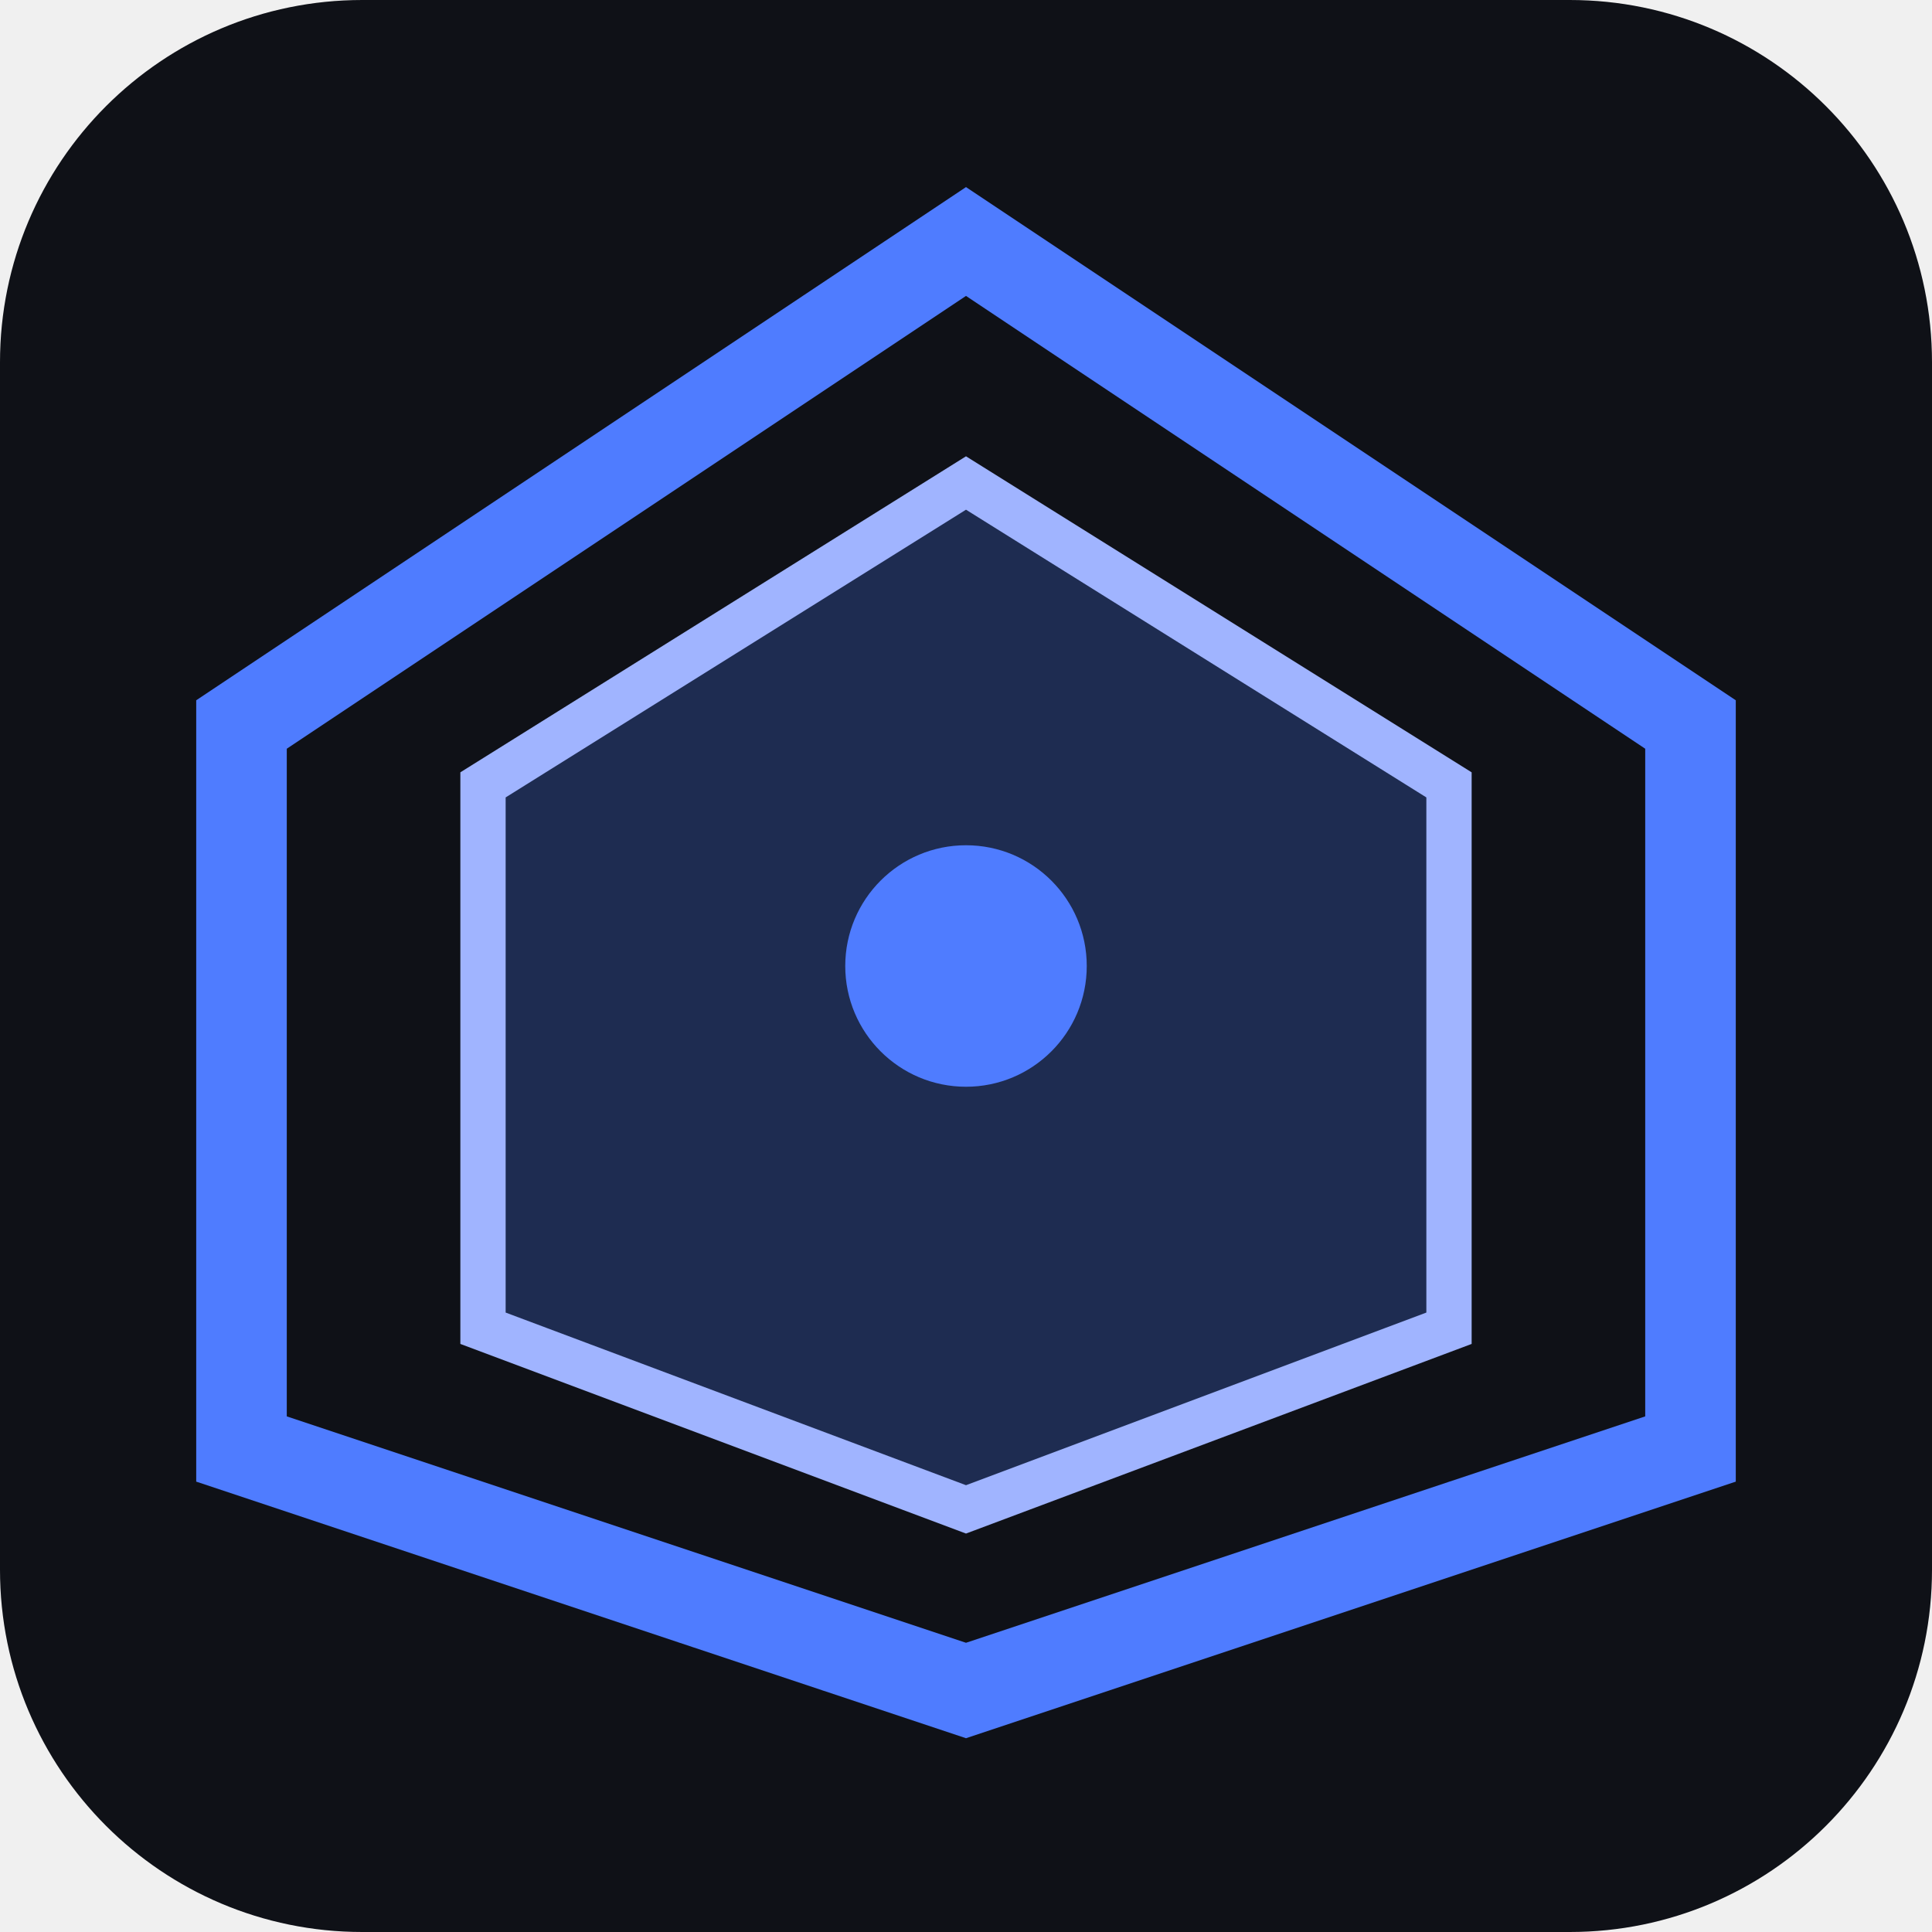
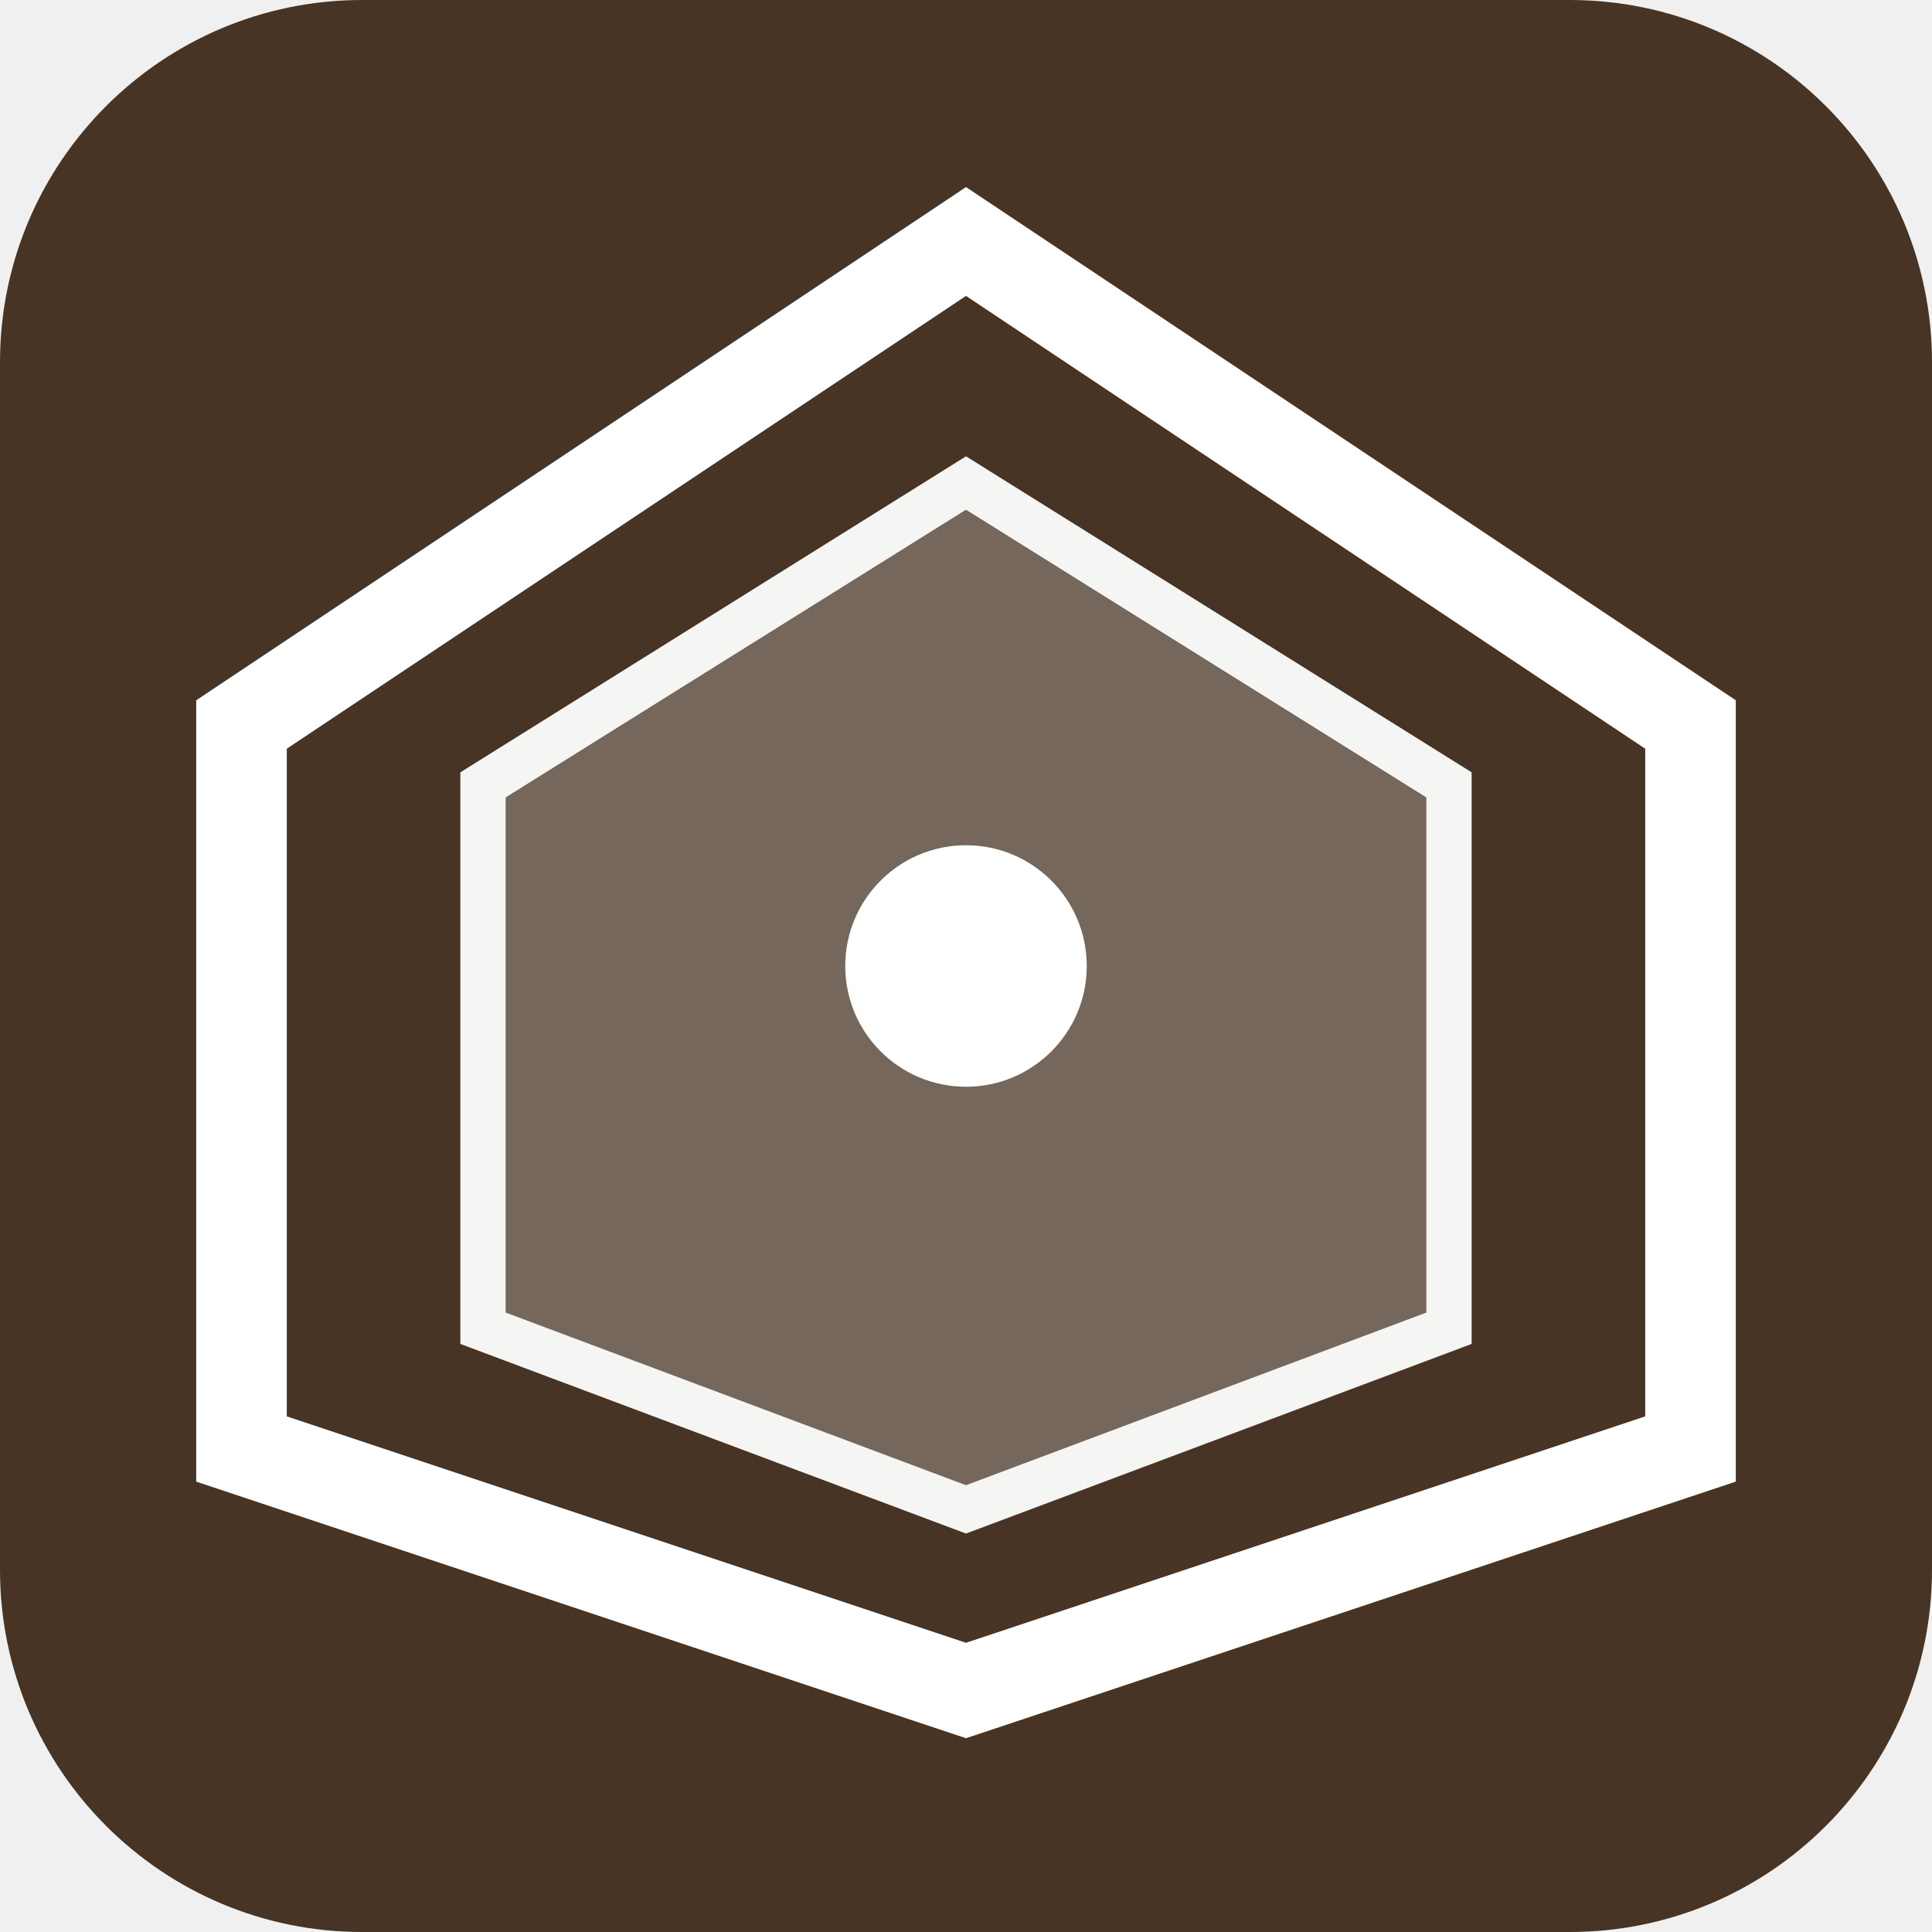
<svg xmlns="http://www.w3.org/2000/svg" viewBox="0 0 64 64" fill="none">
-   <rect width="64" height="64" rx="12" fill="#0f1117" />
-   <polygon points="32,8 56,24 56,48 32,56 8,48 8,24" fill="none" stroke="#4f7cff" stroke-width="3" />
-   <polygon points="32,16 48,26 48,44 32,50 16,44 16,26" fill="#4f7cff" fill-opacity="0.25" stroke="#a0b4ff" stroke-width="1.5" />
-   <circle cx="32" cy="32" r="4" fill="#4f7cff" />
+   <rect width="64" height="64" rx="12" fill="#473424" />
+   <polygon points="32,8 56,24 56,48 32,56 8,48 8,24" fill="none" stroke="#ffffff" stroke-width="3" />
+   <polygon points="32,16 48,26 48,44 32,50 16,44 16,26" fill="#ffffff" fill-opacity="0.25" stroke="#f5f5f4" stroke-width="1.5" />
+   <circle cx="32" cy="32" r="4" fill="#ffffff" />
</svg>
